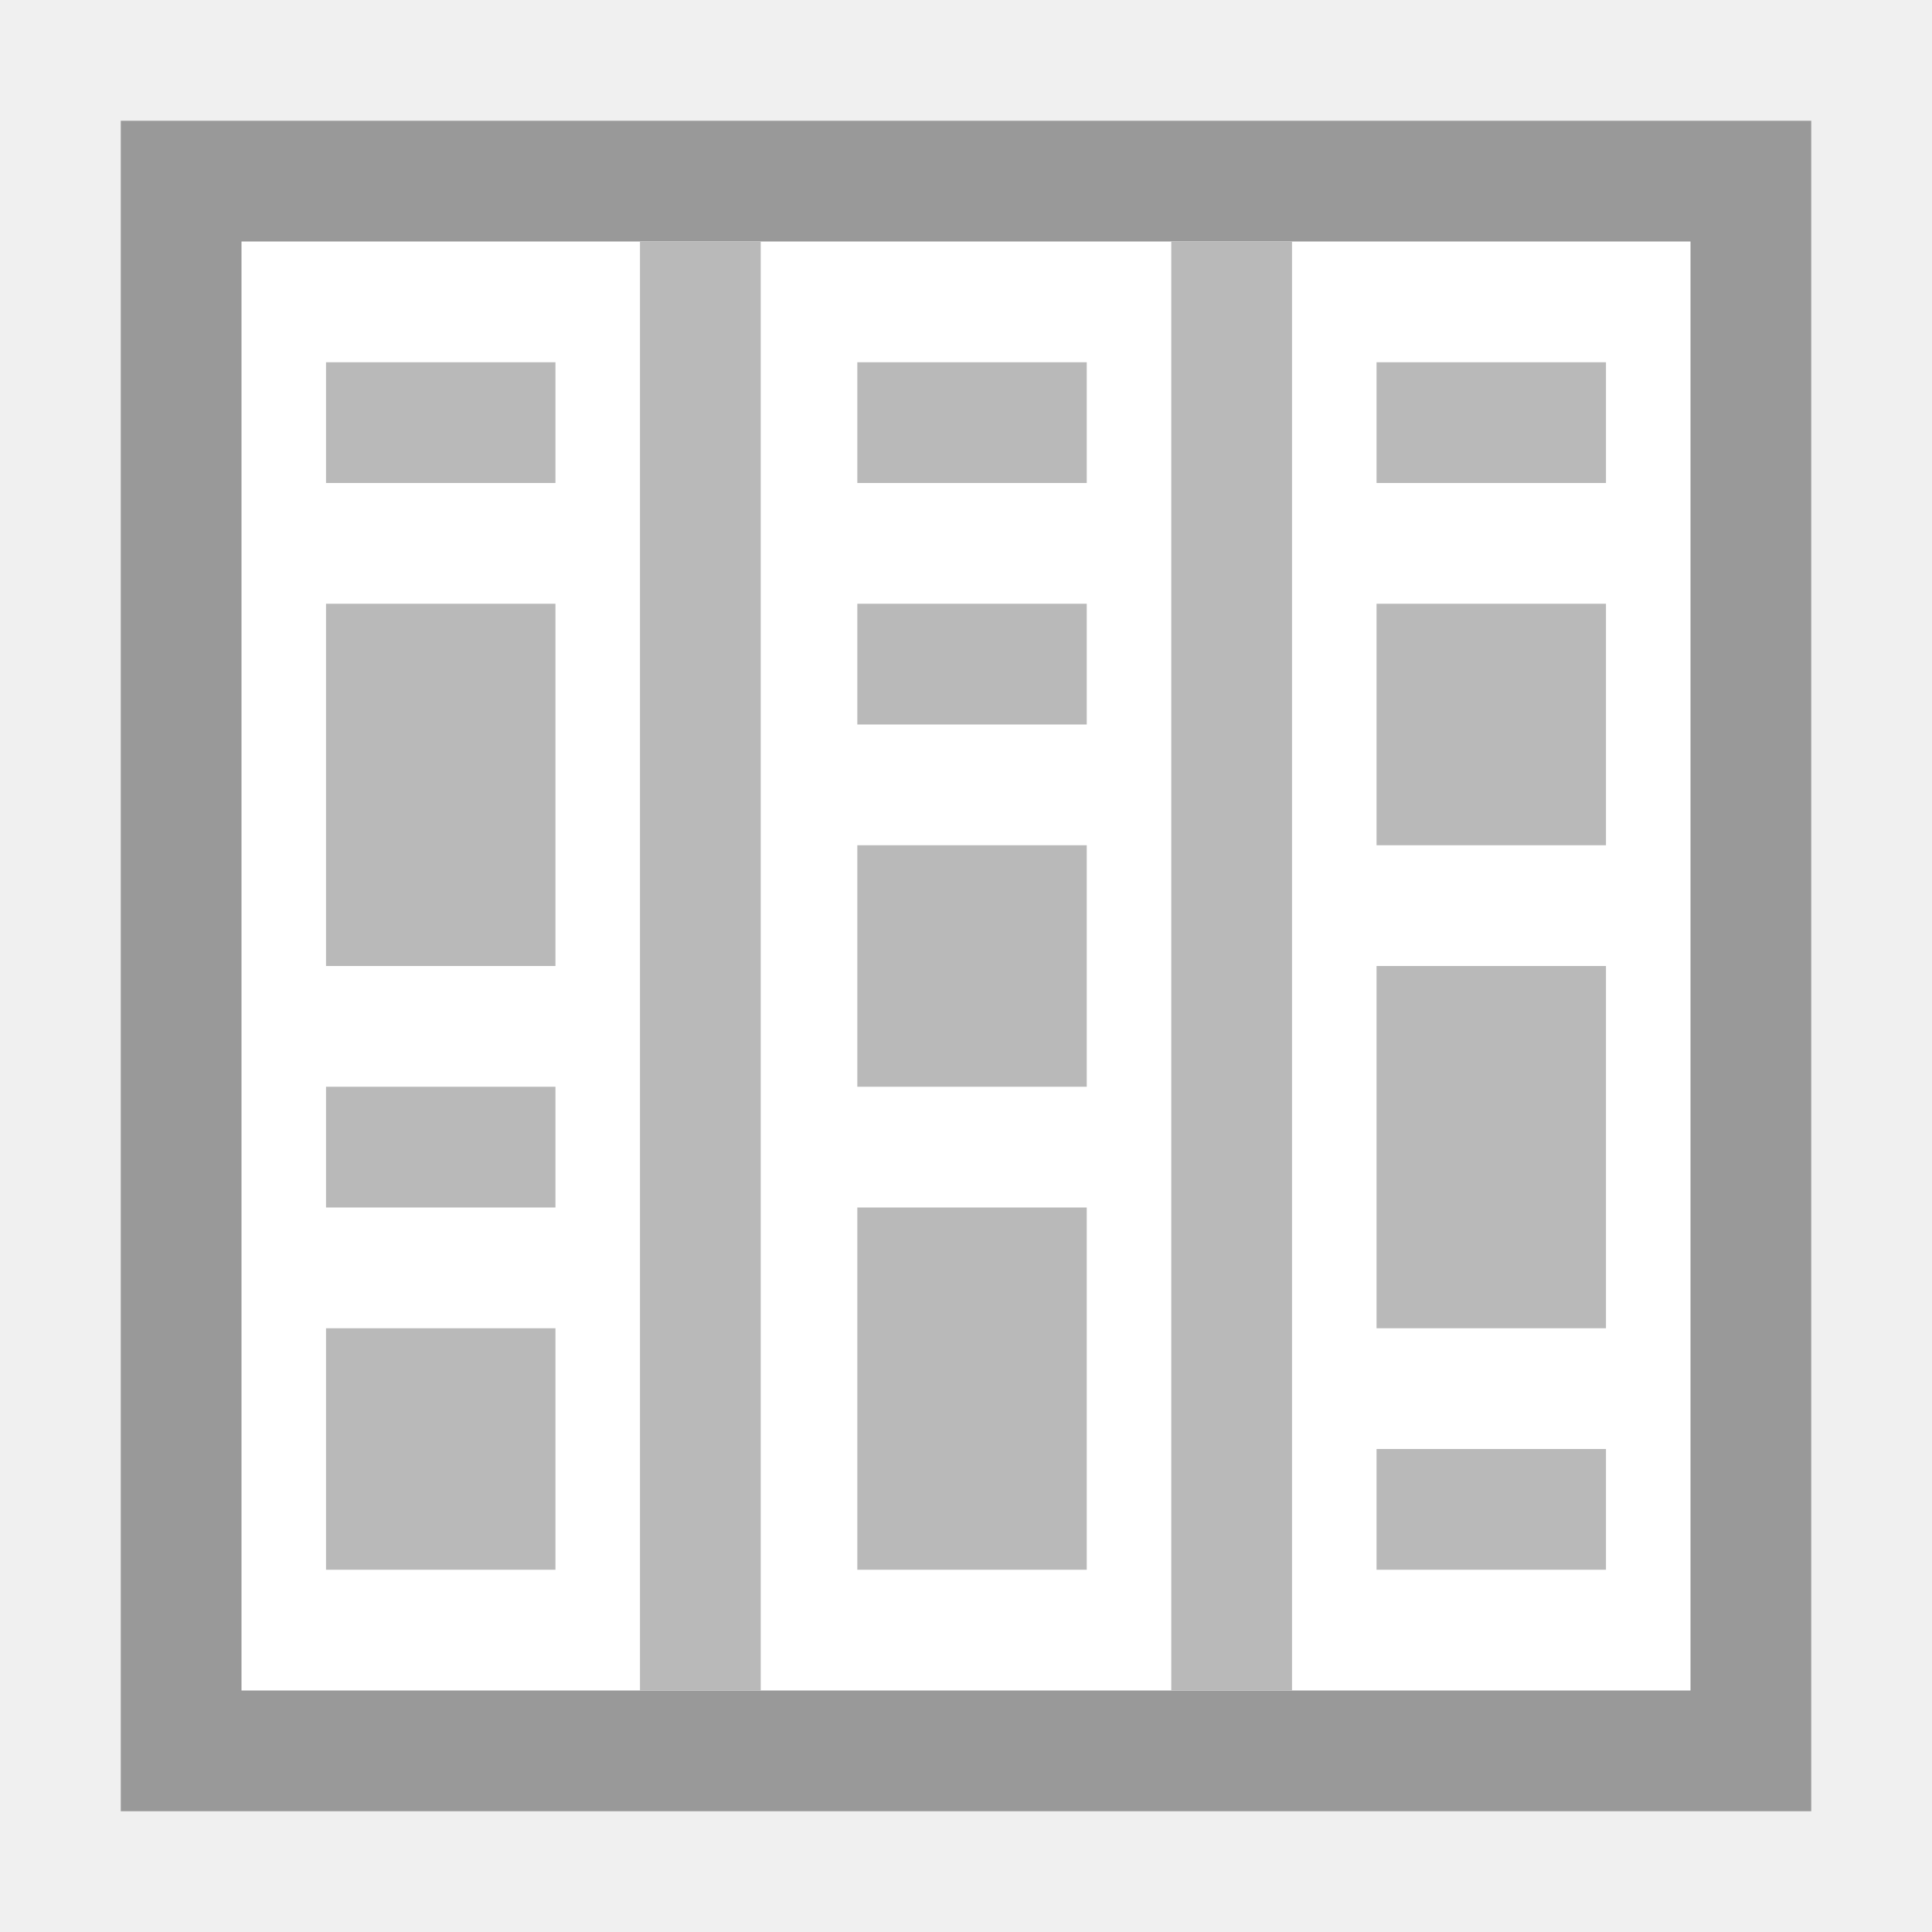
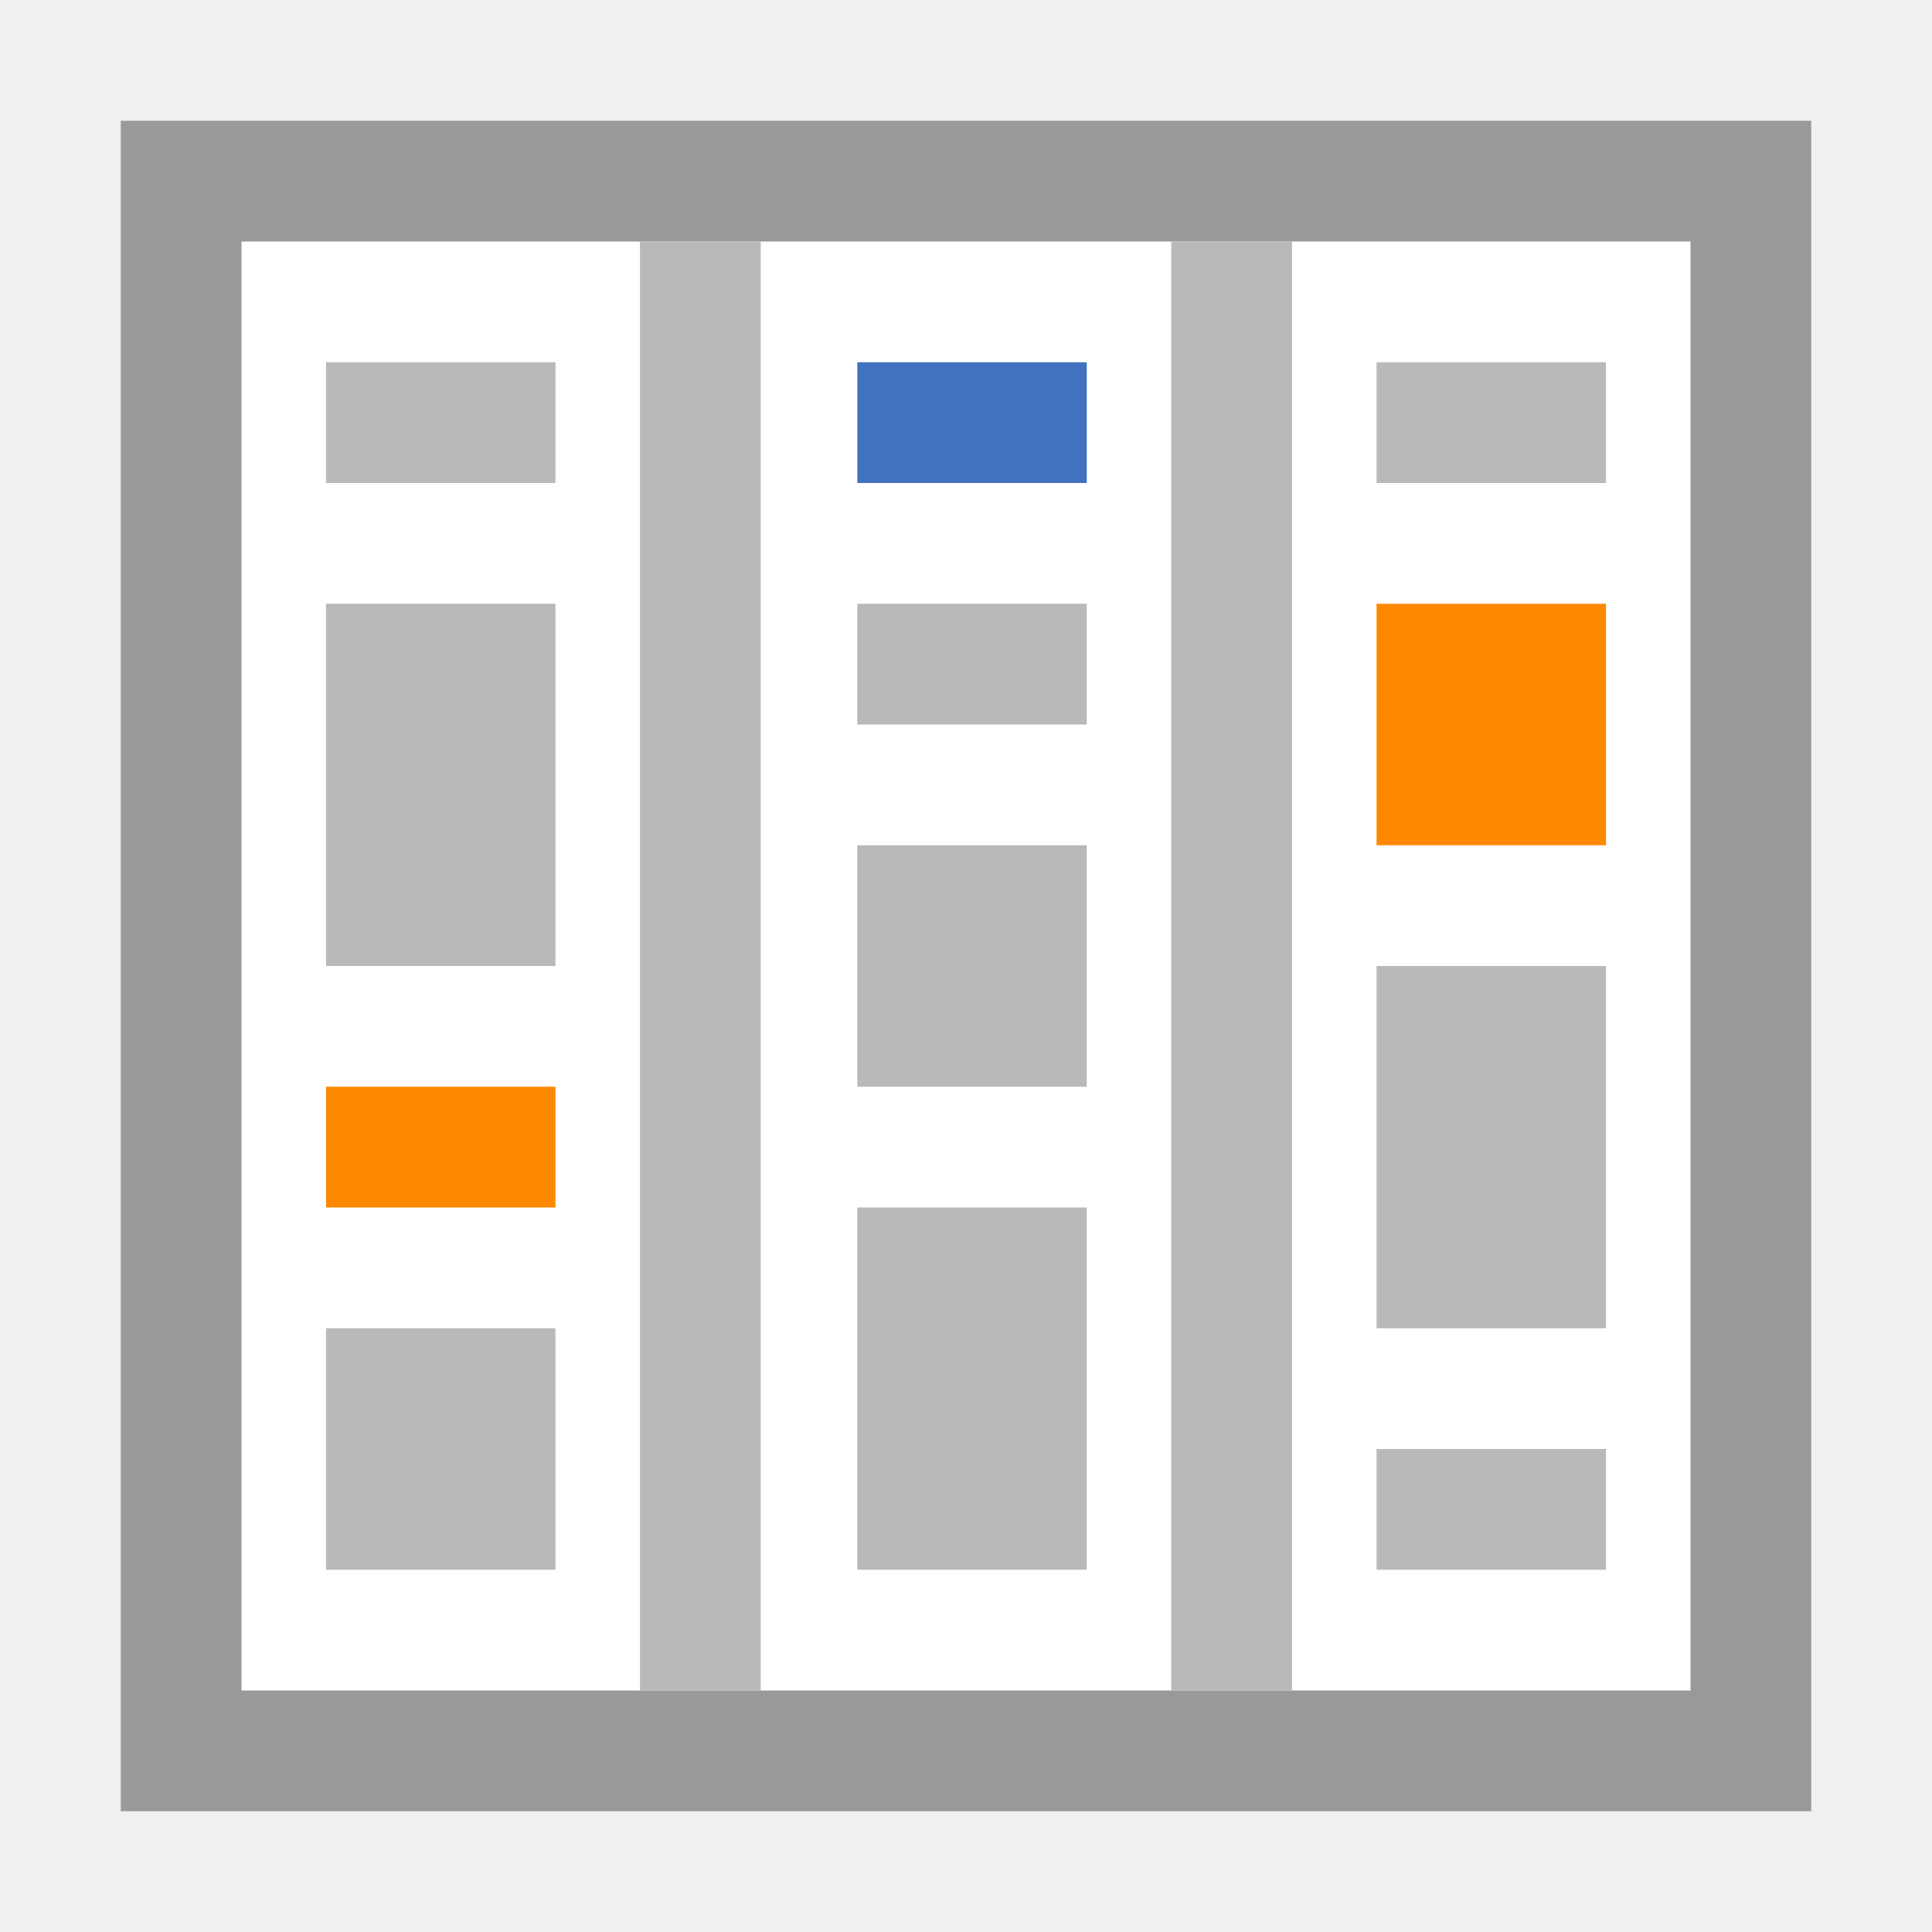
<svg xmlns="http://www.w3.org/2000/svg" id="Layer_1" version="1.1" viewBox="0 0 16 16">
  <defs>
    <style>
      .st0 {
        fill: #fff;
      }

      .st1 {
+         fill: #4072bf;
+       }
+ 
+       .st2 {
        fill: #b9b9b9;
      }

-       .st2 {
+       .st3 {
+         fill: #fe8700;
+       }
+ 
+       .st4 {
        fill: #999;
      }
    </style>
  </defs>
  <path class="st0" d="M1,1h14v14H1V1Z" />
-   <path class="st2" d="M1,1v14h14V1H1ZM2,2h12v12H2V2Z" />
-   <path class="st1" d="M2.7,3h1.9v1h-1.9v-1ZM2.7,5h1.9v3h-1.9v-3ZM2.7,9h1.9v1h-1.9v-1ZM2.7,11h1.9v2h-1.9v-2ZM7.1,3h1.9v1h-1.9v-1ZM7.1,10h1.9v3h-1.9v-3ZM7.1,5h1.9v1h-1.9v-1ZM7.1,7h1.9v2h-1.9v-2ZM11.4,3h1.9v1h-1.9v-1ZM11.4,8h1.9v3h-1.9v-3ZM11.4,12h1.9v1h-1.9v-1ZM11.4,5h1.9v2h-1.9v-2ZM5.3,2h1v12h-1V2ZM9.7,2h1v12h-1V2Z" />
+   <path class="st4" d="M1,1v14h14V1H1ZM2,2h12v12H2V2Z" />
+   <rect class="st2" x="2.7" y="3" width="1.9" height="1" />
+   <rect class="st2" x="2.7" y="5" width="1.9" height="3" />
+   <rect class="st3" x="2.7" y="9" width="1.9" height="1" />
+   <rect class="st2" x="2.7" y="11" width="1.9" height="2" />
+   <rect class="st1" x="7.1" y="3" width="1.9" height="1" />
+   <rect class="st2" x="7.1" y="10" width="1.9" height="3" />
+   <rect class="st2" x="7.1" y="5" width="1.9" height="1" />
+   <rect class="st2" x="7.1" y="7" width="1.9" height="2" />
+   <rect class="st2" x="11.4" y="3" width="1.9" height="1" />
+   <rect class="st2" x="11.4" y="8" width="1.9" height="3" />
+   <rect class="st2" x="11.4" y="12" width="1.9" height="1" />
+   <rect class="st3" x="11.4" y="5" width="1.9" height="2" />
+   <rect class="st2" x="5.3" y="2" width="1" height="12" />
+   <rect class="st2" x="9.7" y="2" width="1" height="12" />
</svg>
